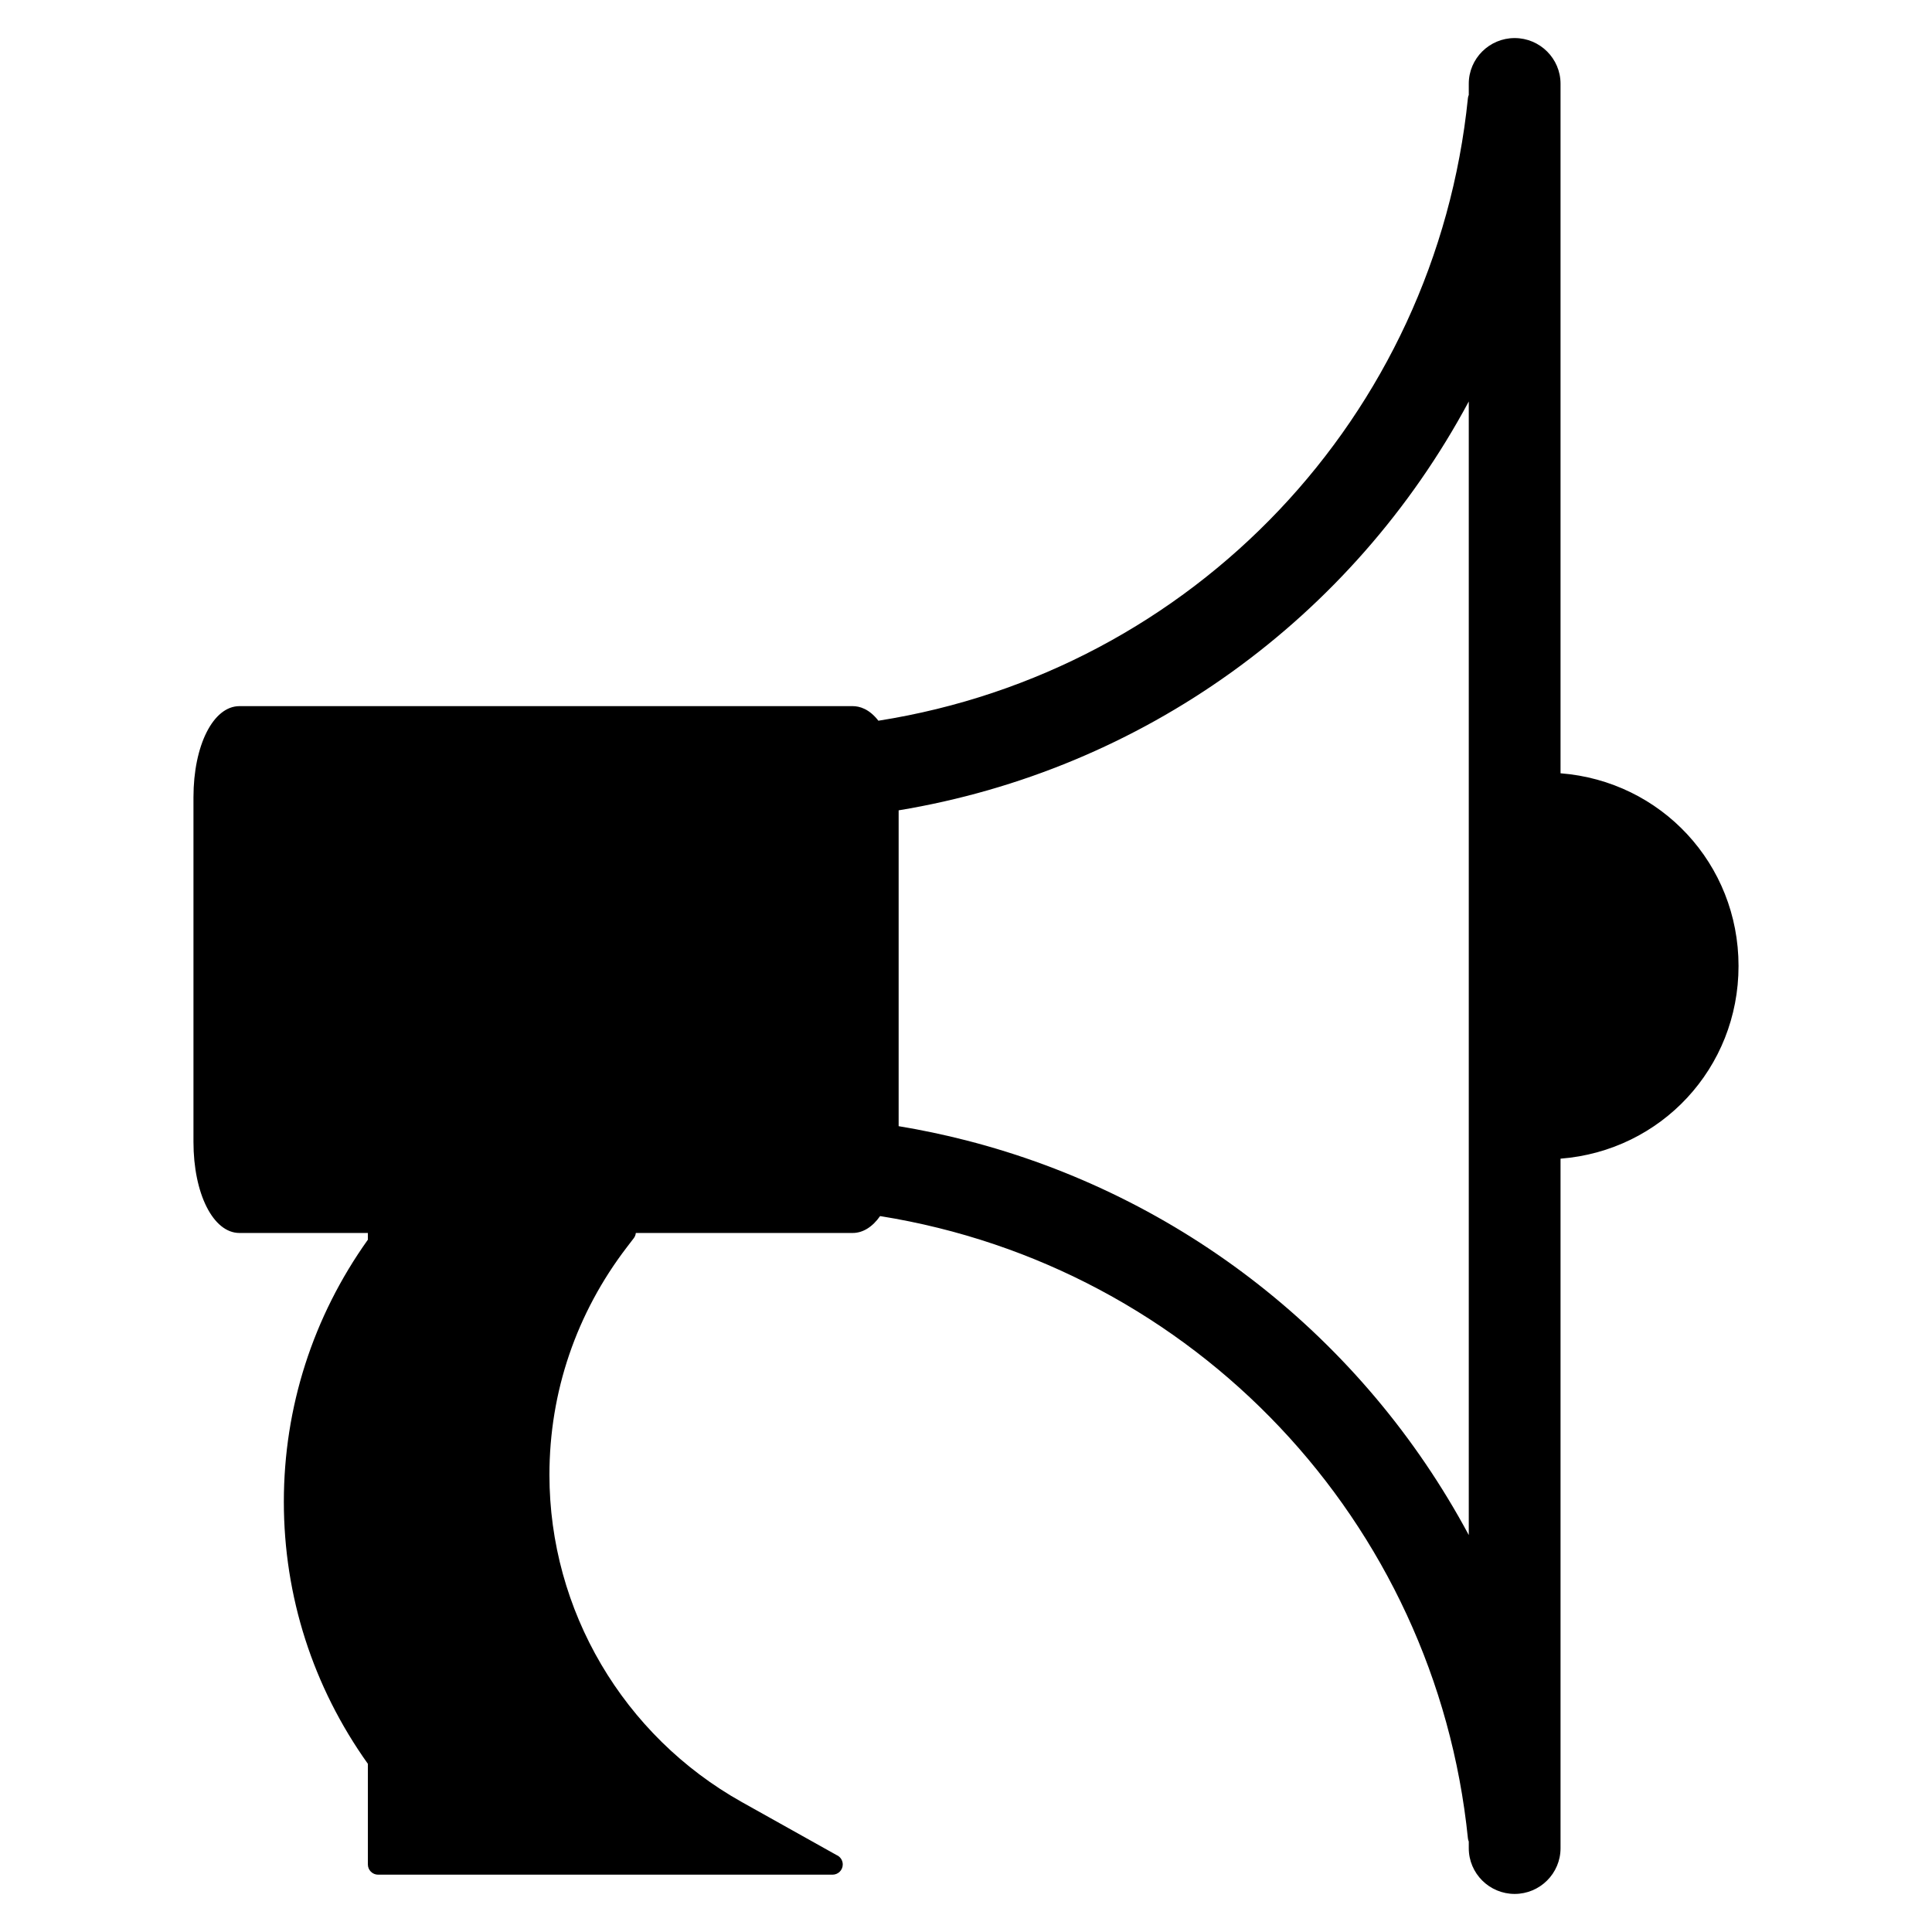
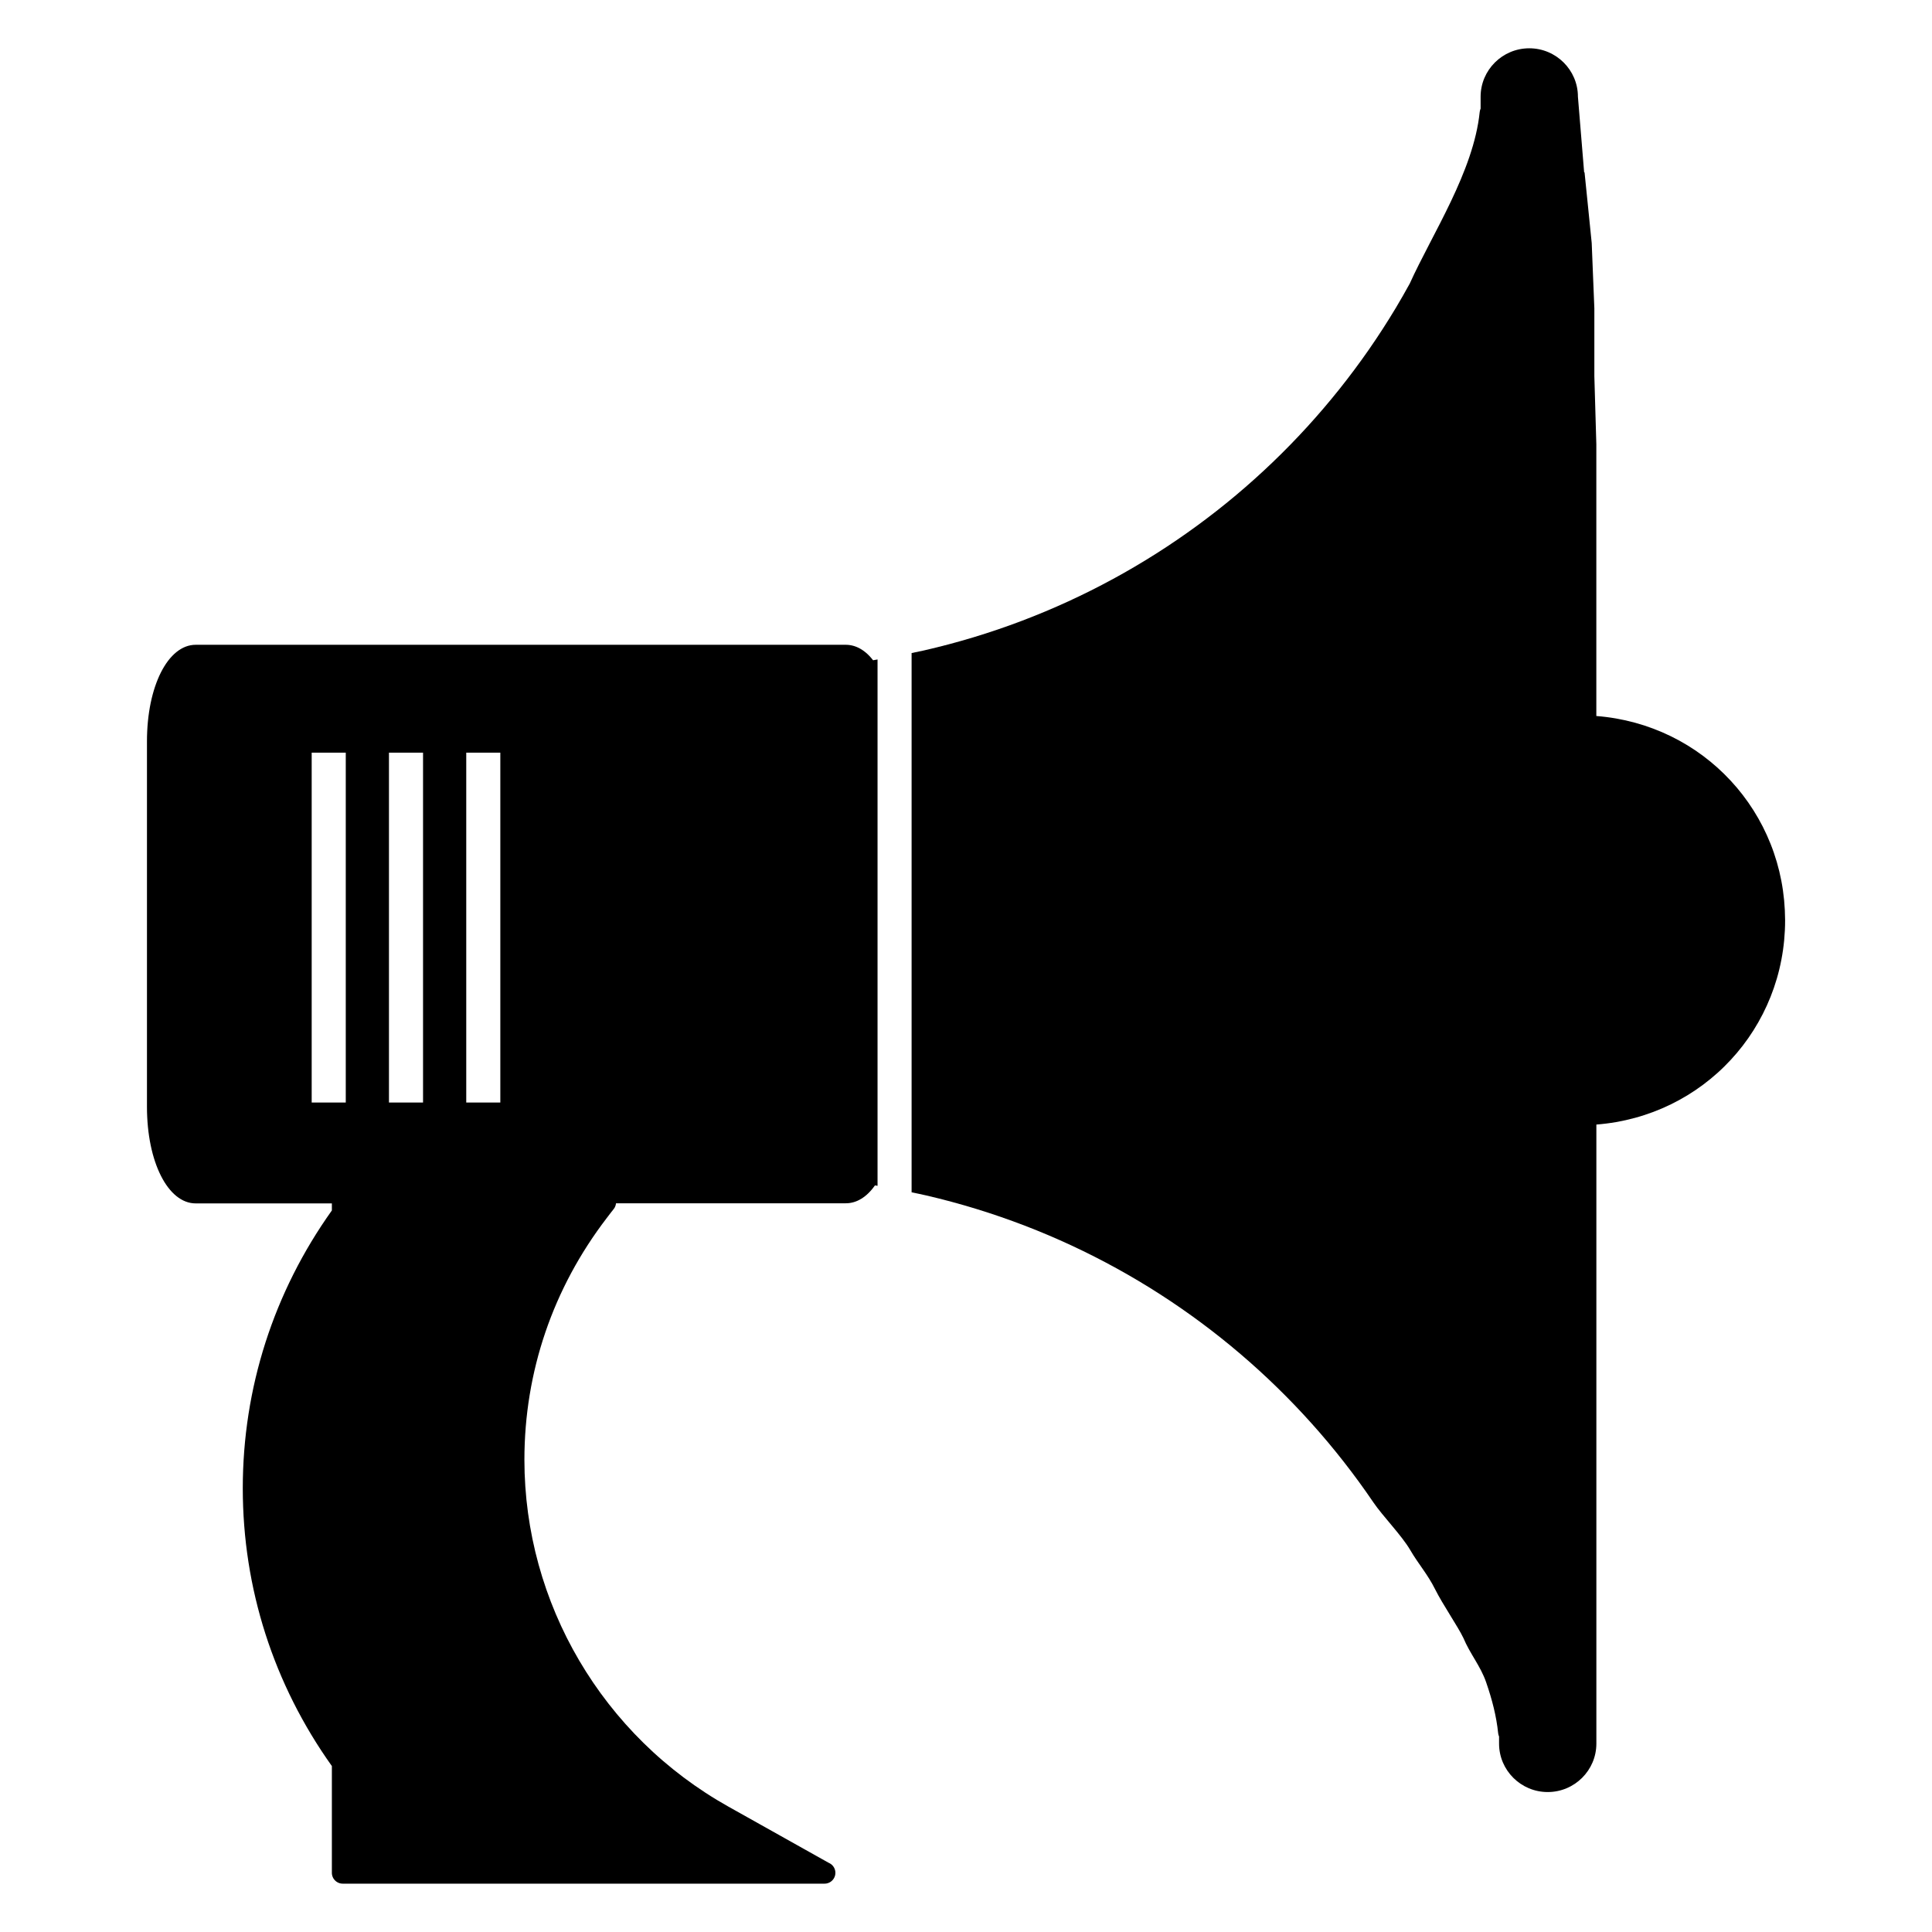
- <svg xmlns="http://www.w3.org/2000/svg" version="1.0" id="Layer_4" x="0px" y="0px" width="283.46px" height="283.46px" viewBox="0 0 283.46 283.46" enable-background="new 0 0 283.46 283.46" xml:space="preserve">
+ <svg xmlns="http://www.w3.org/2000/svg" version="1.0" id="Layer_2" x="0px" y="0px" width="283.46px" height="283.46px" viewBox="0 0 283.46 283.46" enable-background="new 0 0 283.46 283.46" xml:space="preserve">
  <g>
-     <path fill="none" d="M131.846,118.892v46.338c3.352,0.554,6.66,1.251,9.917,2.086c31.488,8.068,58.225,28.991,73.732,57.904V58.903   C198.384,90.807,167.601,112.981,131.846,118.892z" />
-     <path d="M228.96,113.455V12.287c0-3.695-3.021-6.702-6.732-6.702s-6.732,3.007-6.732,6.702v1.646   c-0.065,0.144-0.108,0.3-0.125,0.466c-4.751,46.632-40.256,84.065-86.495,91.344c-1.346-1.744-2.768-2.14-3.778-2.14H35.134   c-3.848,0-6.749,5.746-6.749,13.366v50.567c0,7.619,2.901,13.365,6.749,13.365h18.84v0.986   c-8.067,11.316-12.329,24.603-12.329,38.453c0,13.846,4.262,27.129,12.329,38.445v14.764c0,0.828,0.672,1.5,1.5,1.5h66.654   c0.006,0,0.013,0,0.02,0c0.829,0,1.5-0.672,1.5-1.5c0-0.625-0.382-1.16-0.924-1.386l-13.87-7.759   c-17.42-9.749-28.242-28.146-28.242-48.014c0-12.162,3.94-23.728,11.396-33.449l0.977-1.275c0.171-0.224,0.275-0.489,0.302-0.766   h31.811c1.497,0,2.901-0.871,4.029-2.478c46.106,7.377,81.506,44.785,86.244,91.302c0.017,0.165,0.06,0.321,0.125,0.466v0.979   c0,3.697,3.021,6.705,6.732,6.705s6.732-3.008,6.732-6.705V169.998c14.758-1.15,26.115-13.3,26.115-28.271   C255.076,126.759,243.718,114.608,228.96,113.455z M215.496,225.22c-15.508-28.913-42.244-49.836-73.732-57.904   c-3.257-0.835-6.565-1.532-9.917-2.086v-46.338c35.755-5.911,66.538-28.085,83.649-59.989V225.22z" />
+     <path d="M261.764,132.085c-0.093-0.967-0.229-1.92-0.409-2.855c-0.18-0.937-0.402-1.858-0.666-2.761   c-0.266-0.903-0.568-1.788-0.913-2.652c-0.344-0.864-0.725-1.709-1.144-2.531c-0.42-0.821-0.875-1.621-1.364-2.397   c-0.49-0.775-1.017-1.526-1.573-2.252c-0.557-0.725-1.146-1.423-1.77-2.093c-0.62-0.669-1.271-1.311-1.95-1.921   c-0.681-0.61-1.39-1.189-2.123-1.736c-0.733-0.547-1.496-1.061-2.282-1.54c-0.785-0.479-1.595-0.923-2.428-1.33   c-0.832-0.406-1.688-0.776-2.563-1.106c-0.875-0.331-1.771-0.622-2.684-0.872s-1.846-0.459-2.792-0.625   c-0.948-0.165-1.913-0.287-2.892-0.363v-4.985V95.08v-4.984V85.11v-4.984V75.14v-4.984V65.17l-0.145-4.984l-0.145-4.985v-4.984   v-4.984l-0.144-3.536v-0.005l-0.051-1.243l-0.192-4.784l-0.524-5.186l-0.527-5.186h-0.06L231.51,14.19   c0-3.917-3.203-7.105-7.138-7.105c-3.936,0-7.139,3.188-7.139,7.105v1.745c-0.068,0.153-0.113,0.318-0.133,0.494   c-0.891,8.739-6.982,17.914-10.264,25.176c-0.664,1.207-1.342,2.402-2.049,3.58c-1.252,2.083-2.569,4.121-3.951,6.112   c-1.385,1.99-2.832,3.932-4.34,5.822c-1.51,1.89-3.08,3.729-4.711,5.515c-1.629,1.785-3.317,3.516-5.063,5.189   c-1.745,1.673-3.545,3.29-5.398,4.846c-1.854,1.556-3.763,3.051-5.72,4.482c-1.957,1.433-3.966,2.801-6.021,4.104   c-2.056,1.302-4.157,2.538-6.305,3.704c-2.146,1.166-4.338,2.264-6.57,3.288c-2.233,1.024-4.51,1.977-6.821,2.854   c-2.313,0.877-4.666,1.678-7.056,2.401c-2.388,0.723-4.812,1.366-7.269,1.93c-0.601,0.138-1.209,0.255-1.813,0.382v6.416v64v8.703   c0.721,0.152,1.444,0.297,2.159,0.463c2.479,0.577,4.924,1.236,7.333,1.977c2.408,0.738,4.78,1.56,7.111,2.454   c2.332,0.896,4.624,1.87,6.874,2.916c2.25,1.048,4.457,2.169,6.617,3.359c2.162,1.19,4.278,2.453,6.345,3.782   c2.067,1.328,4.085,2.727,6.053,4.188c1.967,1.461,3.881,2.986,5.741,4.573c1.861,1.586,3.667,3.233,5.414,4.94   c1.748,1.705,3.44,3.47,5.069,5.289c1.63,1.816,3.199,3.691,4.706,5.617s2.95,3.903,4.325,5.93   c1.377,2.025,4.158,4.855,5.397,6.976c1.239,2.121,2.568,3.573,3.667,5.782c1.1,2.207,3.355,5.478,4.152,7.156   c0.939,2.265,2.521,4.131,3.324,6.463c0.01,0.023,0.018,0.05,0.025,0.074c0.846,2.444,1.491,4.916,1.746,7.416   c0.02,0.174,0.064,0.338,0.133,0.492v1.039c0,3.92,3.203,7.107,7.139,7.107c3.935,0,7.138-3.188,7.138-7.107v-8.947v-5.117v-5.119   v-5.117v-1.08v-4.038v-5.117v-5.118v-5.117v-5.117v-5.117v-5.117v-5.117v-5.117v-5.119v-5.117v-5.118v-5.117   c0.978-0.077,1.942-0.198,2.892-0.362c0.946-0.166,1.879-0.375,2.791-0.625c0.913-0.248,1.809-0.541,2.684-0.871   s1.729-0.699,2.563-1.106s1.643-0.851,2.428-1.329c0.787-0.479,1.549-0.992,2.282-1.539c0.734-0.547,1.442-1.126,2.123-1.736   c0.681-0.609,1.33-1.252,1.951-1.922s1.212-1.367,1.769-2.092c0.558-0.725,1.084-1.477,1.573-2.252s0.944-1.576,1.364-2.398   c0.419-0.821,0.8-1.666,1.145-2.53c0.344-0.864,0.647-1.75,0.912-2.652c0.264-0.903,0.486-1.823,0.666-2.761   c0.18-0.936,0.317-1.889,0.409-2.855c0.091-0.967,0.14-1.946,0.14-2.939C261.903,134.032,261.855,133.051,261.764,132.085z" />
+     <path d="M128.097,96.872c-0.089-0.115-0.178-0.226-0.269-0.33c-0.089-0.104-0.179-0.204-0.269-0.298   c-0.09-0.095-0.18-0.184-0.271-0.269c-0.09-0.084-0.18-0.163-0.269-0.238c-0.09-0.075-0.179-0.145-0.269-0.211   s-0.178-0.128-0.267-0.185c-0.088-0.058-0.176-0.111-0.264-0.161c-0.087-0.049-0.174-0.095-0.26-0.137s-0.172-0.08-0.256-0.115   c-0.084-0.034-0.168-0.066-0.251-0.095s-0.165-0.055-0.246-0.077s-0.161-0.042-0.239-0.059c-0.079-0.018-0.156-0.032-0.232-0.044   c-0.076-0.013-0.151-0.022-0.224-0.029c-0.073-0.008-0.145-0.013-0.215-0.017c-0.07-0.004-0.139-0.005-0.206-0.005h-5.961h-5.961   h-5.961h-5.961h-5.962h-5.961h-5.961H76.4h-5.961h-5.961H58.52h-5.961h-5.961h-5.961h-5.961h-5.961   c-0.255,0-0.506,0.023-0.752,0.07c-0.247,0.046-0.489,0.115-0.726,0.207c-0.238,0.091-0.469,0.204-0.696,0.338   c-0.227,0.134-0.448,0.288-0.664,0.463c-0.216,0.174-0.425,0.368-0.628,0.581c-0.204,0.213-0.4,0.444-0.59,0.694   c-0.19,0.249-0.373,0.517-0.548,0.801c-0.175,0.284-0.343,0.585-0.502,0.901c-0.16,0.316-0.312,0.649-0.455,0.997   c-0.144,0.347-0.278,0.709-0.405,1.084c-0.126,0.376-0.243,0.766-0.351,1.168c-0.107,0.401-0.206,0.816-0.293,1.243   c-0.088,0.428-0.166,0.866-0.233,1.315c-0.068,0.449-0.125,0.909-0.17,1.379c-0.046,0.47-0.082,0.949-0.104,1.438   c-0.024,0.489-0.036,0.986-0.036,1.491v3.351v3.352v3.351v3.351v3.352v3.351v3.351v3.352v3.35v3.352v3.351v3.352v3.353v3.351v3.351   v3.352c0,0.505,0.012,1.002,0.036,1.488c0.023,0.488,0.059,0.97,0.104,1.438c0.045,0.47,0.103,0.931,0.17,1.379   c0.067,0.449,0.146,0.888,0.233,1.315c0.087,0.427,0.187,0.842,0.293,1.244c0.108,0.402,0.225,0.791,0.351,1.166   c0.126,0.377,0.261,0.738,0.405,1.086c0.144,0.347,0.295,0.68,0.455,0.996c0.16,0.316,0.328,0.617,0.502,0.902   c0.176,0.282,0.358,0.551,0.548,0.799c0.19,0.25,0.386,0.481,0.59,0.694c0.203,0.213,0.412,0.407,0.628,0.581   c0.216,0.176,0.437,0.329,0.664,0.462c0.227,0.136,0.458,0.248,0.696,0.339c0.237,0.092,0.479,0.16,0.726,0.207   s0.497,0.07,0.752,0.07h1.248h1.249h1.249h1.249h1.249h1.248h1.248h1.249h1.249h1.248h1.248h1.249h1.249h1.248h1.248h1.249v0.064   v0.066v0.064v0.064v0.065v0.065v0.064v0.064v0.064v0.064v0.065v0.065v0.064v0.064v0.066v0.064   c-0.534,0.751-1.053,1.509-1.556,2.273c-0.502,0.766-0.99,1.539-1.461,2.319c-0.471,0.781-0.926,1.57-1.365,2.365   s-0.862,1.599-1.268,2.407c-0.406,0.808-0.797,1.625-1.171,2.447s-0.731,1.65-1.073,2.485c-0.341,0.834-0.666,1.675-0.974,2.521   c-0.308,0.847-0.6,1.699-0.875,2.556c-0.275,0.856-0.533,1.719-0.774,2.587c-0.241,0.866-0.466,1.739-0.674,2.616   s-0.398,1.758-0.572,2.644c-0.174,0.885-0.33,1.774-0.469,2.668c-0.139,0.895-0.261,1.791-0.367,2.69   c-0.104,0.901-0.192,1.805-0.262,2.711c-0.07,0.907-0.123,1.817-0.158,2.729c-0.036,0.912-0.053,1.828-0.053,2.746   s0.018,1.832,0.053,2.745c0.035,0.913,0.088,1.822,0.158,2.729c0.07,0.906,0.157,1.811,0.262,2.711   c0.105,0.898,0.228,1.797,0.367,2.689c0.139,0.891,0.295,1.782,0.469,2.668c0.174,0.885,0.364,1.766,0.572,2.641   c0.208,0.878,0.433,1.75,0.674,2.617c0.241,0.867,0.5,1.729,0.774,2.586c0.274,0.856,0.566,1.707,0.875,2.555   c0.308,0.846,0.633,1.688,0.974,2.521c0.341,0.834,0.699,1.662,1.073,2.484s0.765,1.639,1.171,2.447   c0.406,0.809,0.829,1.611,1.268,2.406s0.894,1.584,1.365,2.365c0.471,0.781,0.958,1.555,1.461,2.32   c0.503,0.766,1.022,1.523,1.556,2.273v0.979v0.979v0.979v0.979v0.979v0.979v0.978v0.979v0.979v0.979v0.979v0.979v0.979v0.979v0.979   v0.979c0,0.056,0.003,0.109,0.008,0.162c0.005,0.055,0.014,0.106,0.024,0.158c0.011,0.053,0.024,0.104,0.04,0.152   c0.015,0.05,0.034,0.099,0.054,0.146c0.02,0.048,0.042,0.095,0.067,0.14c0.025,0.045,0.051,0.088,0.08,0.131   c0.028,0.043,0.059,0.083,0.092,0.121c0.032,0.039,0.066,0.078,0.103,0.113c0.036,0.037,0.073,0.07,0.113,0.104   c0.039,0.031,0.08,0.063,0.123,0.092c0.042,0.029,0.086,0.057,0.131,0.079c0.044,0.024,0.091,0.048,0.139,0.067   s0.097,0.037,0.146,0.054c0.05,0.016,0.101,0.028,0.153,0.039c0.052,0.011,0.104,0.019,0.158,0.024   c0.054,0.004,0.108,0.008,0.163,0.008h4.417h4.417h4.417h4.417h4.417h4.417h4.417h4.417h4.417h4.416h4.417h4.417h4.417h4.417h4.417   h4.417c0,0,0,0,0.001,0s0.001,0,0.001,0s0,0,0.001,0s0.001,0,0.001,0s0,0,0.001,0h0.001h0.001c0,0,0,0,0.001,0s0,0,0.001,0   s0.001,0,0.001,0s0.001,0,0.002,0h0.001h0.001h0.001c0,0,0,0,0.001,0s0.001,0,0.001,0c0.055,0,0.109-0.004,0.163-0.008   c0.053-0.007,0.106-0.015,0.158-0.024c0.052-0.011,0.103-0.023,0.152-0.039c0.05-0.017,0.099-0.034,0.146-0.054   c0.048-0.021,0.094-0.043,0.14-0.067c0.045-0.022,0.088-0.05,0.131-0.079c0.042-0.027,0.083-0.061,0.123-0.092   c0.04-0.032,0.077-0.066,0.113-0.104s0.07-0.074,0.103-0.113c0.032-0.038,0.063-0.078,0.091-0.121   c0.028-0.042,0.055-0.086,0.08-0.131s0.047-0.092,0.067-0.14s0.038-0.097,0.053-0.146c0.015-0.049,0.029-0.102,0.04-0.152   c0.01-0.052,0.019-0.104,0.023-0.158c0.005-0.053,0.008-0.106,0.008-0.162c0-0.041-0.001-0.082-0.004-0.123   s-0.008-0.08-0.014-0.119c-0.006-0.041-0.013-0.08-0.022-0.117c-0.009-0.04-0.02-0.077-0.031-0.115   c-0.011-0.038-0.025-0.074-0.04-0.109c-0.014-0.037-0.03-0.074-0.046-0.107c-0.017-0.034-0.035-0.069-0.054-0.104   c-0.02-0.033-0.04-0.064-0.062-0.097c-0.021-0.032-0.044-0.063-0.068-0.094c-0.023-0.029-0.048-0.06-0.074-0.087   c-0.026-0.028-0.053-0.057-0.081-0.083c-0.028-0.025-0.056-0.052-0.086-0.075c-0.03-0.023-0.06-0.048-0.091-0.068   c-0.032-0.021-0.064-0.045-0.097-0.063c-0.033-0.021-0.066-0.038-0.101-0.056c-0.034-0.019-0.069-0.035-0.106-0.05l-0.919-0.514   l-0.919-0.515l-0.918-0.515l-0.919-0.514l-0.919-0.515l-0.919-0.516l-0.919-0.514l-0.919-0.516l-0.919-0.515l-0.919-0.515   l-0.919-0.514l-0.919-0.516l-0.919-0.514l-0.919-0.516l-0.919-0.515l-0.919-0.513c-1.154-0.646-2.281-1.328-3.38-2.045   c-1.099-0.716-2.168-1.466-3.209-2.246c-1.041-0.783-2.052-1.598-3.033-2.44s-1.93-1.72-2.849-2.621   c-0.918-0.903-1.805-1.834-2.659-2.793c-0.854-0.958-1.674-1.942-2.461-2.951c-0.787-1.008-1.541-2.042-2.258-3.099   c-0.718-1.057-1.401-2.137-2.048-3.235c-0.647-1.1-1.258-2.221-1.833-3.36c-0.574-1.142-1.11-2.301-1.609-3.478   c-0.499-1.176-0.958-2.37-1.379-3.579c-0.421-1.21-0.803-2.436-1.144-3.672c-0.341-1.236-0.642-2.488-0.901-3.752   c-0.259-1.266-0.477-2.539-0.652-3.823c-0.175-1.284-0.308-2.579-0.396-3.882c-0.089-1.303-0.134-2.611-0.134-3.93   c0-0.807,0.017-1.608,0.049-2.41c0.033-0.801,0.081-1.6,0.146-2.393c0.065-0.795,0.146-1.588,0.243-2.377   c0.097-0.787,0.21-1.572,0.339-2.353c0.129-0.781,0.273-1.56,0.434-2.332c0.161-0.772,0.337-1.543,0.529-2.308   c0.191-0.766,0.399-1.525,0.622-2.28c0.224-0.756,0.462-1.507,0.716-2.252s0.523-1.486,0.808-2.222   c0.285-0.735,0.585-1.465,0.901-2.189c0.315-0.725,0.646-1.443,0.992-2.155c0.346-0.712,0.707-1.419,1.082-2.118   c0.376-0.699,0.767-1.394,1.173-2.08c0.405-0.688,0.826-1.367,1.262-2.041c0.435-0.674,0.885-1.34,1.35-2   c0.465-0.658,0.944-1.312,1.438-1.955l0.065-0.084l0.065-0.084l0.065-0.084l0.064-0.086l0.065-0.084l0.064-0.086l0.065-0.084   l0.064-0.084l0.065-0.084l0.065-0.084l0.064-0.086L89.8,177.7l0.064-0.085l0.065-0.084l0.064-0.084l0.065-0.085   c0.011-0.015,0.022-0.028,0.033-0.044c0.011-0.016,0.021-0.031,0.031-0.047s0.021-0.031,0.03-0.047   c0.01-0.016,0.02-0.032,0.028-0.047c0.009-0.017,0.018-0.032,0.026-0.049c0.008-0.018,0.017-0.033,0.024-0.051   c0.007-0.017,0.016-0.033,0.023-0.05c0.007-0.017,0.014-0.033,0.021-0.051c0.007-0.019,0.014-0.034,0.019-0.052   c0.006-0.019,0.012-0.034,0.018-0.053c0.006-0.018,0.011-0.035,0.016-0.053c0.005-0.02,0.01-0.036,0.014-0.054   c0.004-0.019,0.008-0.035,0.012-0.054s0.007-0.035,0.01-0.056c0.003-0.019,0.006-0.036,0.008-0.055   c0.003-0.019,0.005-0.036,0.007-0.056h2.107h2.108h2.108h2.108h2.108h2.108h2.108h2.108h2.108h2.108h2.108h2.107h2.107h2.108h2.108   h2.108c0.1,0,0.198-0.004,0.296-0.01c0.098-0.009,0.197-0.02,0.294-0.033c0.097-0.015,0.195-0.03,0.291-0.054   c0.096-0.021,0.192-0.046,0.288-0.073c0.096-0.028,0.19-0.061,0.284-0.096c0.094-0.035,0.188-0.074,0.281-0.115   c0.093-0.043,0.186-0.089,0.277-0.138c0.091-0.049,0.182-0.101,0.272-0.155c0.089-0.057,0.179-0.115,0.268-0.177   c0.088-0.063,0.176-0.129,0.262-0.196c0.087-0.068,0.173-0.142,0.258-0.216c0.085-0.075,0.169-0.153,0.252-0.235   s0.166-0.166,0.247-0.254c0.081-0.088,0.161-0.179,0.24-0.272c0.079-0.095,0.157-0.19,0.234-0.292   c0.077-0.102,0.152-0.204,0.228-0.311c0.126,0.021,0.25,0.047,0.377,0.067V156.23v-54v-5.473   C128.533,96.793,128.317,96.837,128.097,96.872z M50.73,161.764h-5v-51.336h5V161.764z M62.068,161.764h-5v-51.336h5V161.764z    M73.407,161.764h-5v-51.336h5V161.764z" />
  </g>
</svg>
